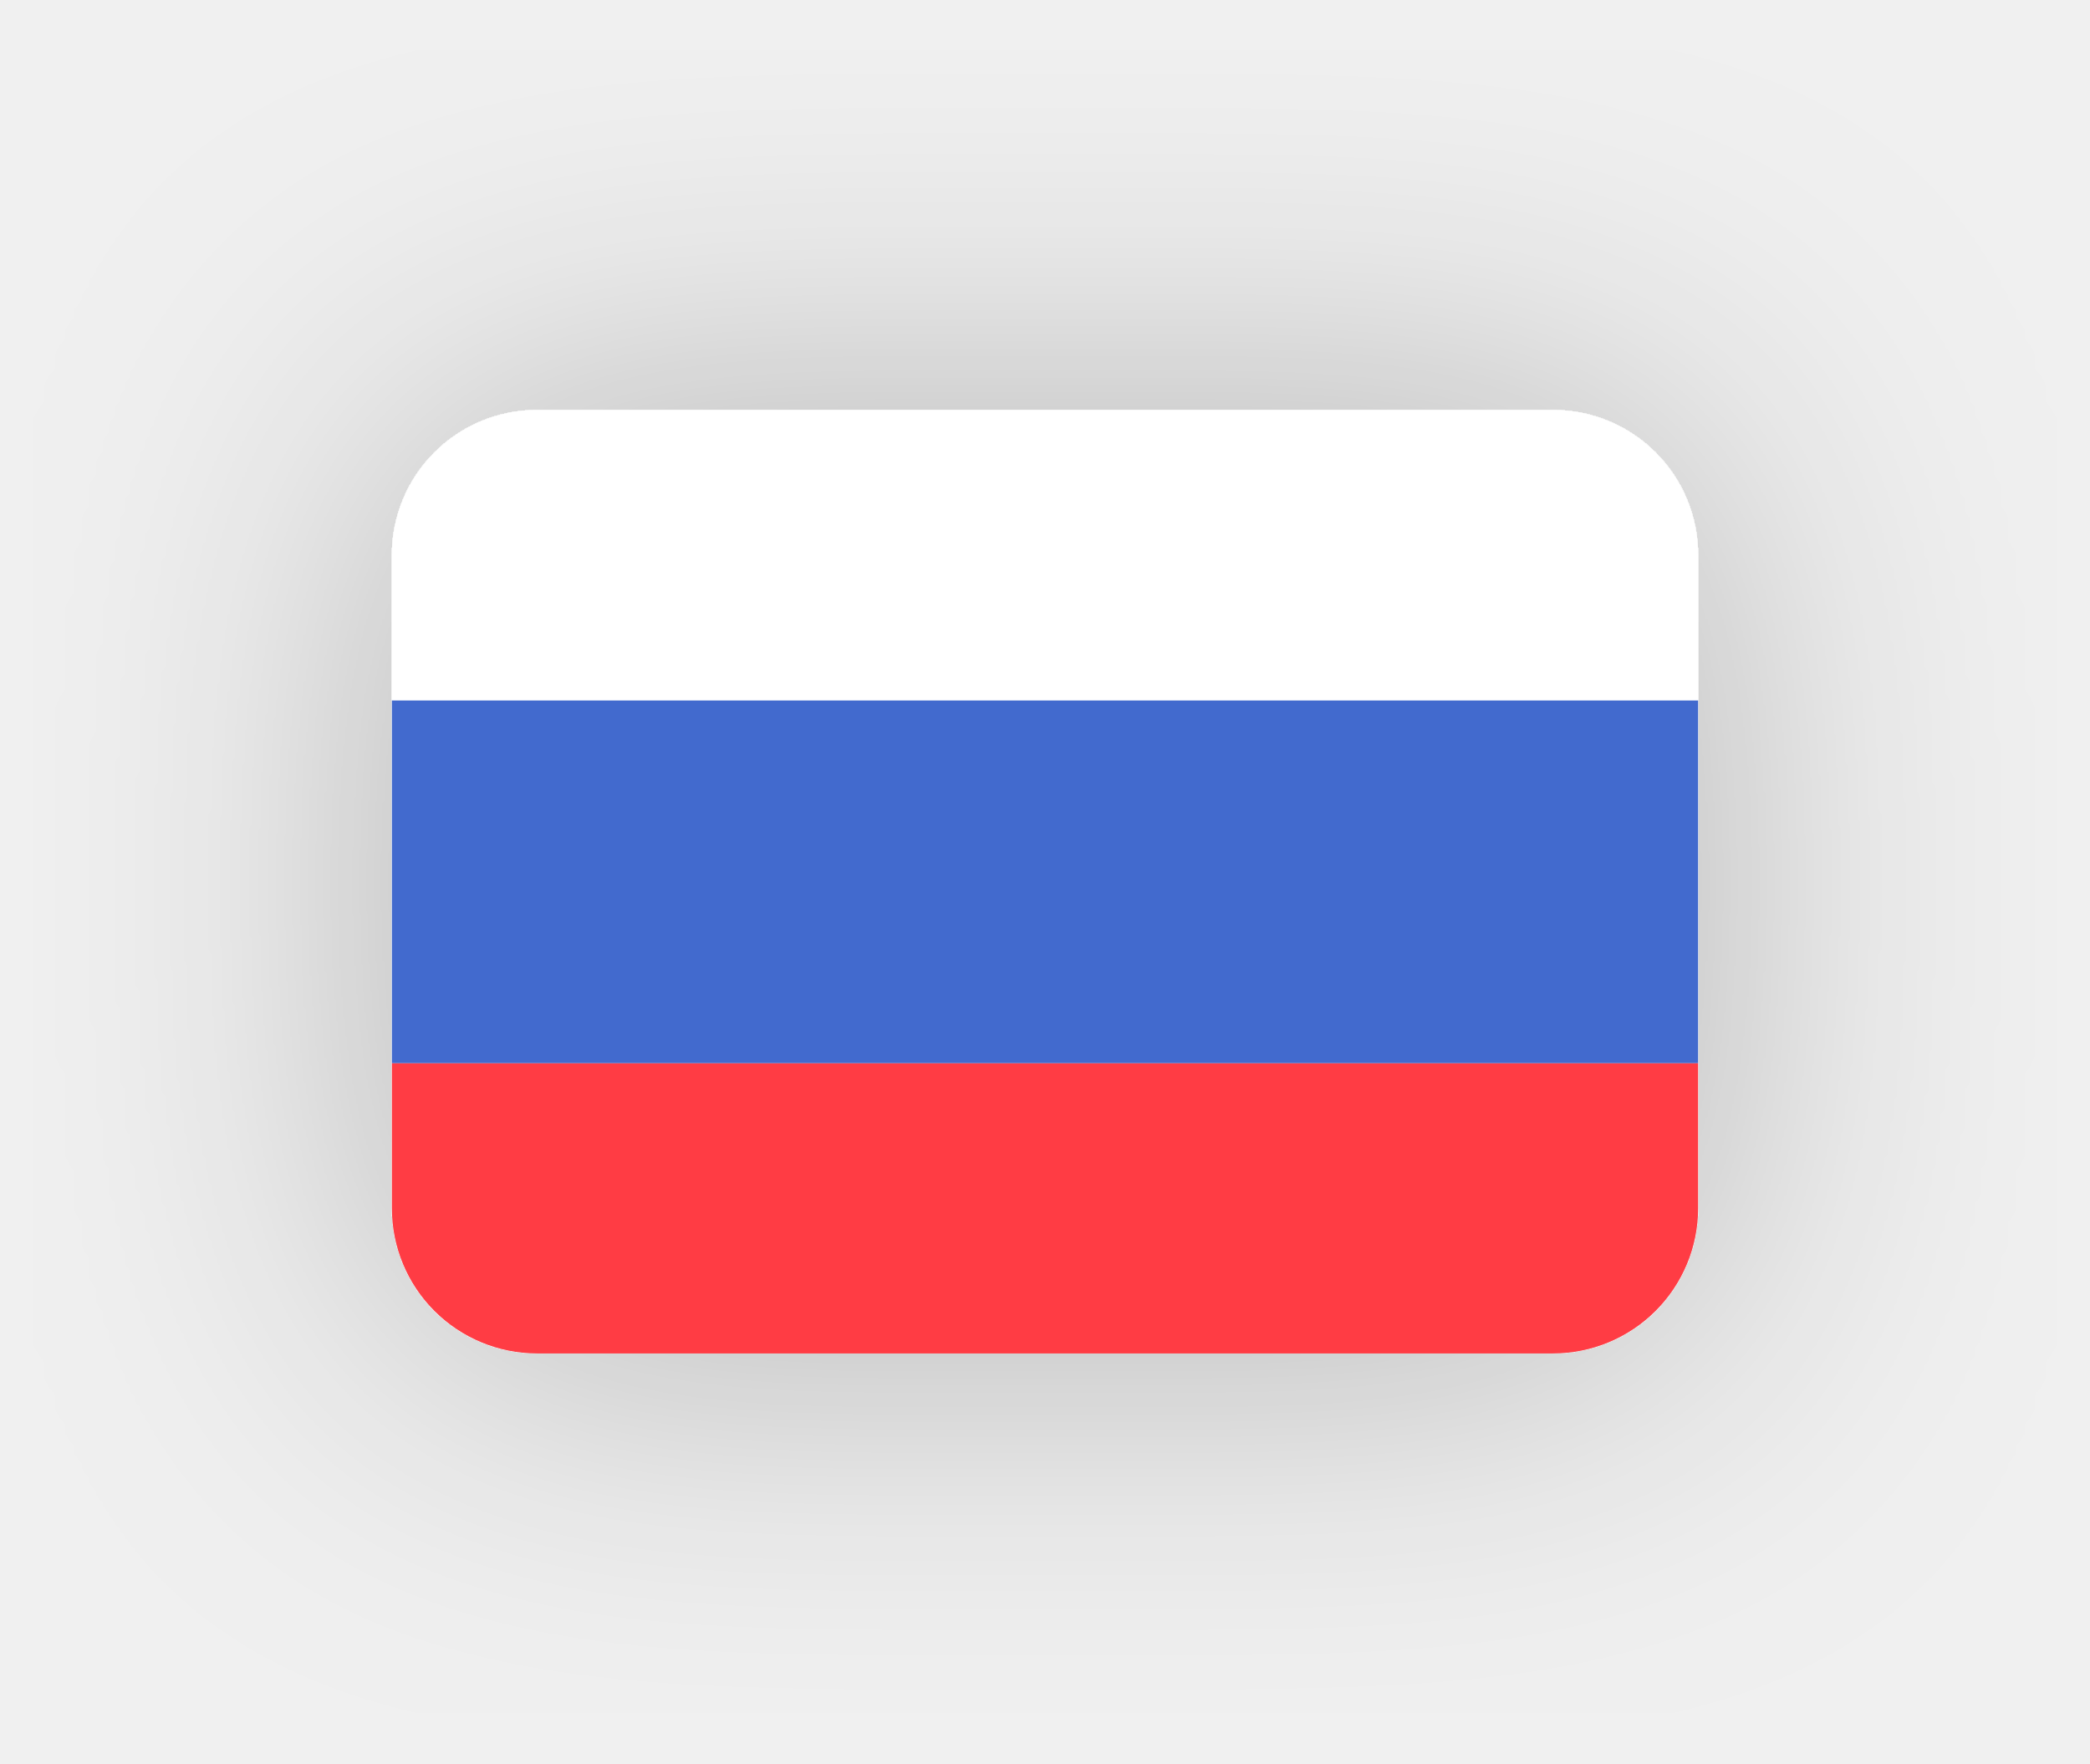
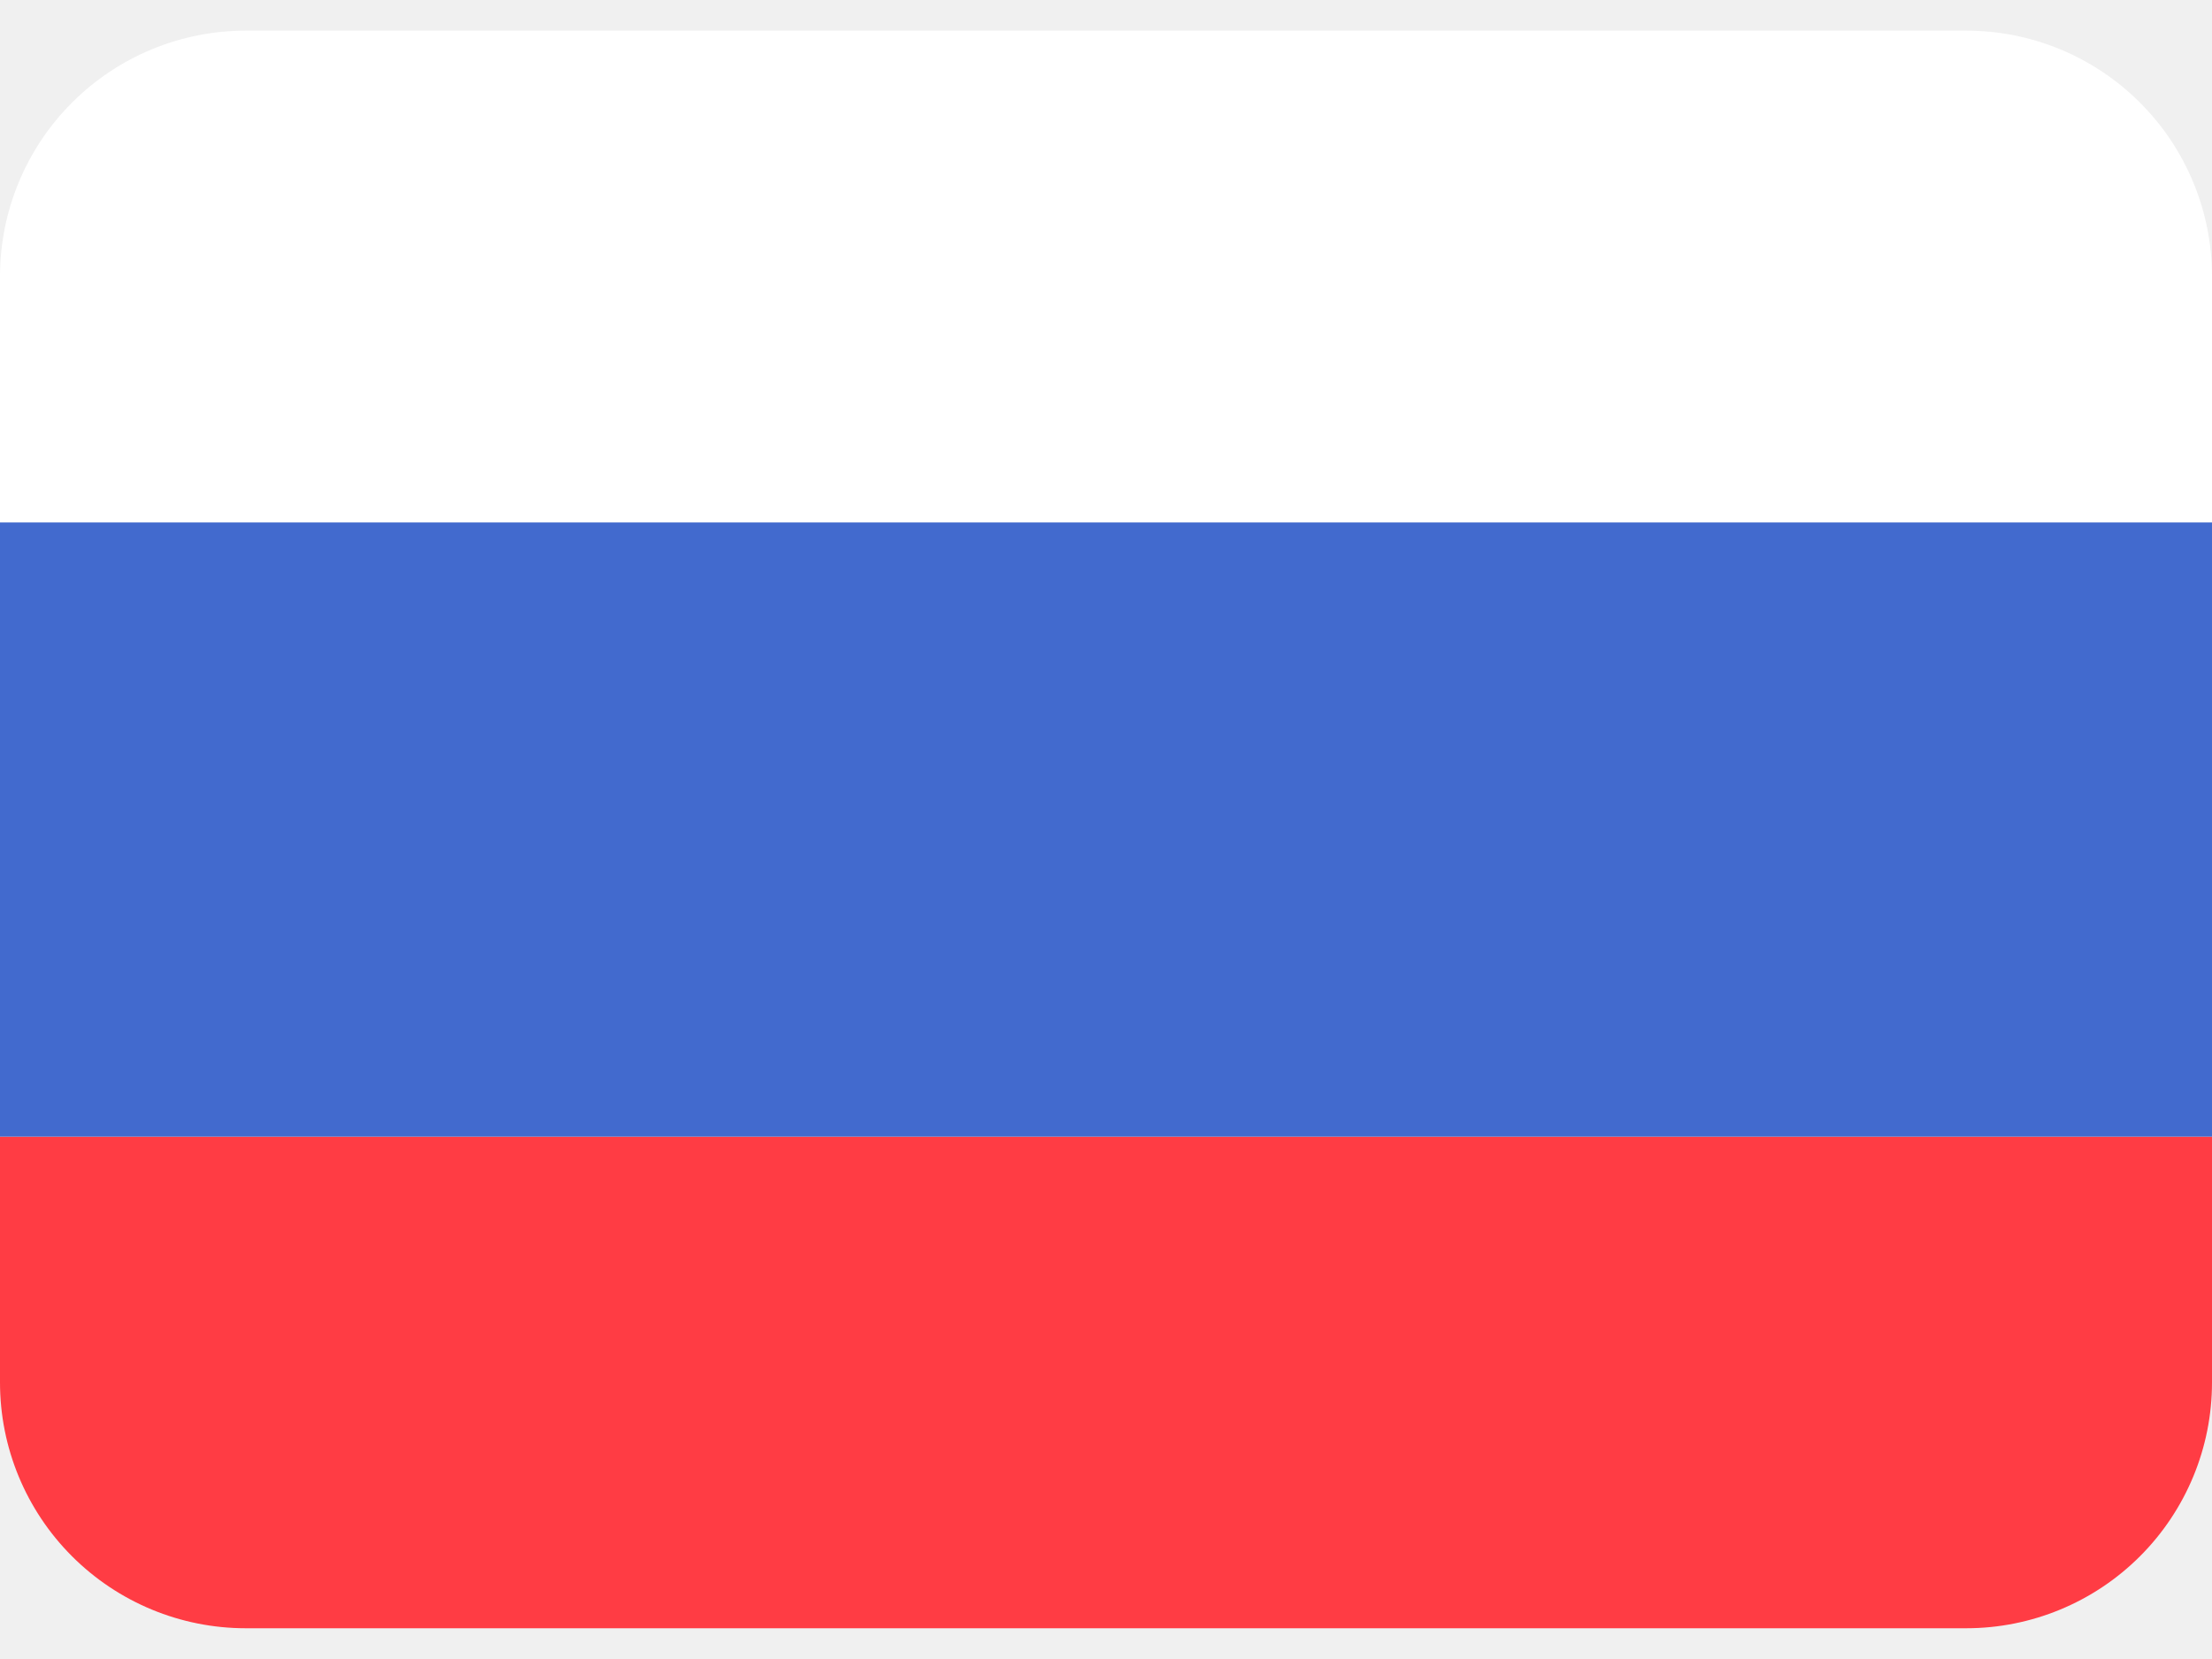
- <svg xmlns="http://www.w3.org/2000/svg" width="32" height="27" viewBox="0 0 32 27" fill="none">
-   <g filter="url(#filter0_d_120_12974)">
-     <path d="M6 18.5C6 19.089 6.234 19.654 6.651 20.071C7.068 20.488 7.633 20.722 8.222 20.722H23.778C24.367 20.722 24.932 20.488 25.349 20.071C25.766 19.654 26 19.089 26 18.5V16.277H6V18.5Z" fill="#FF3C44" />
-     <path d="M26 10.722H6V16.277H26V10.722Z" fill="#426ACE" />
-     <path d="M8.222 6.277H23.778C24.367 6.277 24.932 6.511 25.349 6.928C25.766 7.345 26 7.91 26 8.5V10.722H6V8.5C6 7.91 6.234 7.345 6.651 6.928C7.068 6.511 7.633 6.277 8.222 6.277Z" fill="white" />
-   </g>
-   <defs>
-     <filter id="filter0_d_120_12974" x="0.5" y="0.777" width="31" height="25.444" filterUnits="userSpaceOnUse" color-interpolation-filters="sRGB">
-       <feFlood flood-opacity="0" result="BackgroundImageFix" />
-       <feColorMatrix in="SourceAlpha" type="matrix" values="0 0 0 0 0 0 0 0 0 0 0 0 0 0 0 0 0 0 127 0" result="hardAlpha" />
-       <feOffset />
-       <feGaussianBlur stdDeviation="2.75" />
-       <feComposite in2="hardAlpha" operator="out" />
-       <feColorMatrix type="matrix" values="0 0 0 0 0 0 0 0 0 0 0 0 0 0 0 0 0 0 0.25 0" />
-       <feBlend mode="normal" in2="BackgroundImageFix" result="effect1_dropShadow_120_12974" />
-       <feBlend mode="normal" in="SourceGraphic" in2="effect1_dropShadow_120_12974" result="shape" />
-     </filter>
-   </defs>
+ <svg xmlns="http://www.w3.org/2000/svg" width="20" height="15" viewBox="0 0 20 15" fill="none">
+   <path d="M2.08616e-07 12.5C2.08616e-07 13.089 0.234 13.654 0.651 14.071C1.068 14.488 1.633 14.722 2.222 14.722H17.778C18.367 14.722 18.932 14.488 19.349 14.071C19.766 13.654 20 13.089 20 12.5V10.277H2.08616e-07V12.5Z" fill="#FF3C44" />
+   <path d="M20 4.722H2.08616e-07V10.277H20V4.722Z" fill="#426ACE" />
+   <path d="M2.222 0.277H17.778C18.367 0.277 18.932 0.511 19.349 0.928C19.766 1.345 20 1.91 20 2.5V4.722H2.08616e-07V2.5C2.08616e-07 1.91 0.234 1.345 0.651 0.928C1.068 0.511 1.633 0.277 2.222 0.277Z" fill="white" />
</svg>
